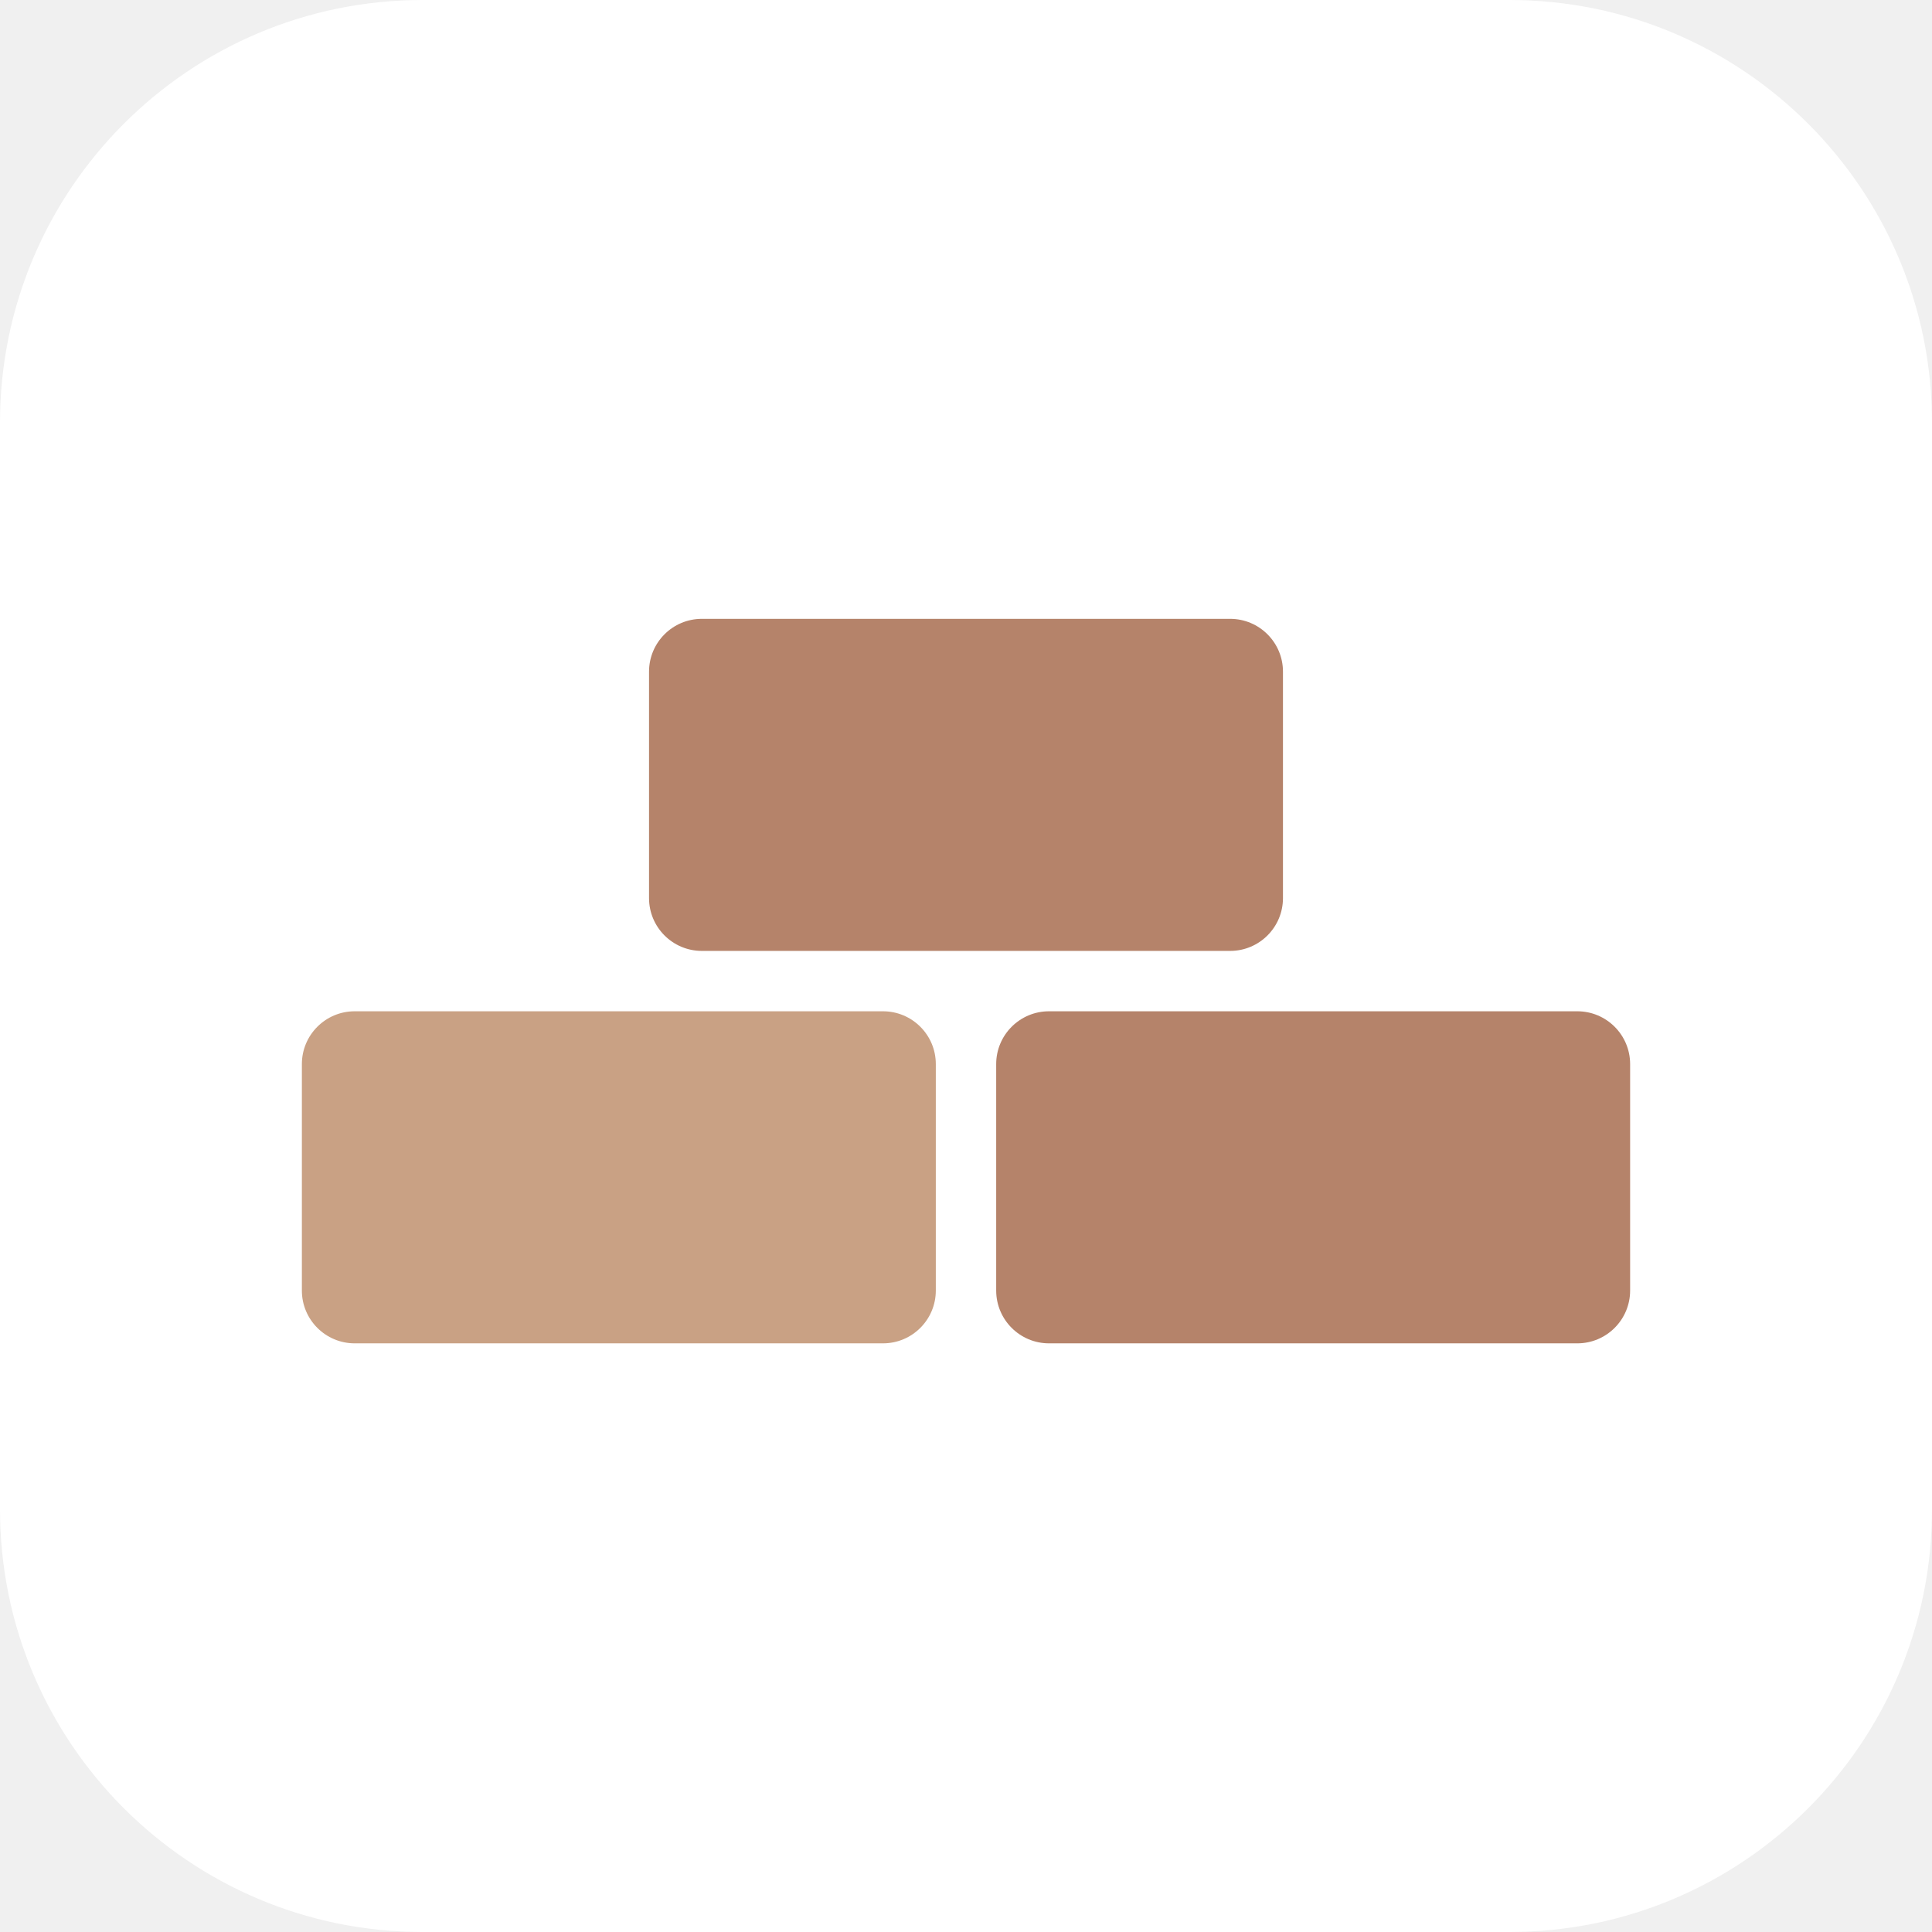
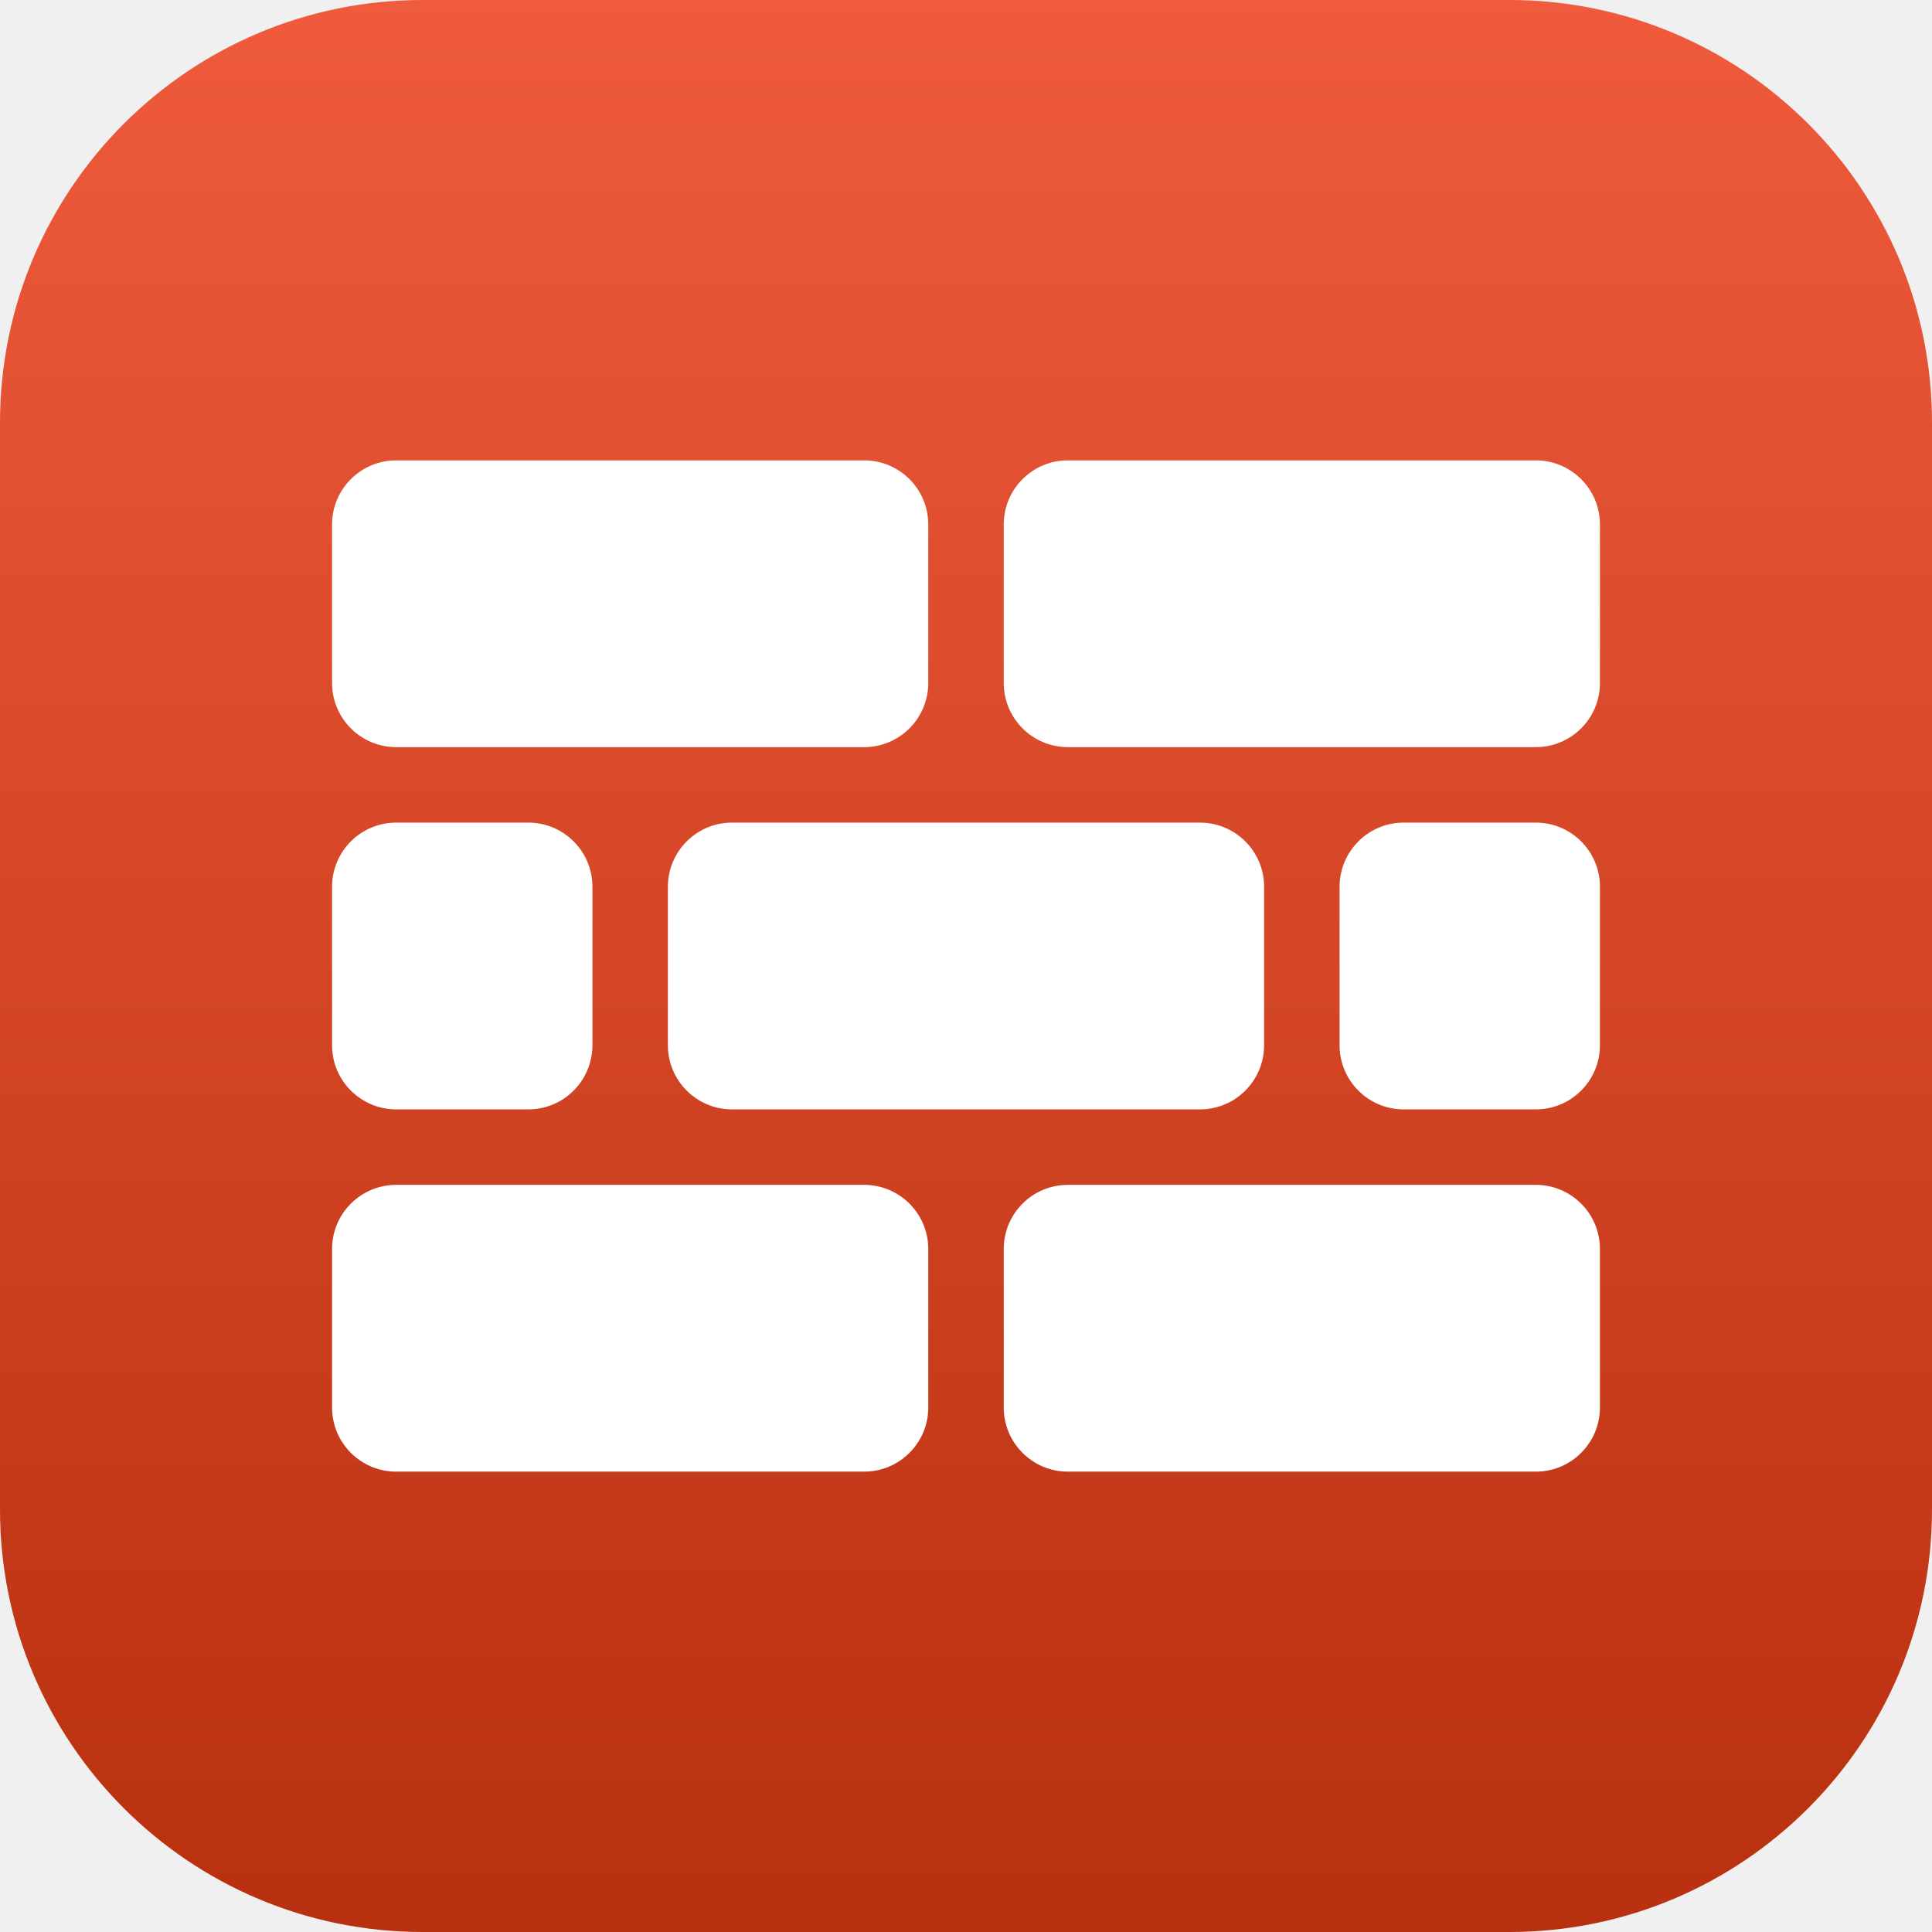
- <svg xmlns="http://www.w3.org/2000/svg" width="1024" height="1024" viewBox="0 0 1024 1024">
-   <rect width="1024" height="1024" rx="224" fill="#FFFFFF" />
-   <rect x="344" y="328" width="336" height="176" rx="28" fill="#B5836A" />
-   <rect x="160" y="536" width="336" height="176" rx="28" fill="#C9A184" />
-   <rect x="528" y="536" width="336" height="176" rx="28" fill="#B5836A" />
+ <svg xmlns="http://www.w3.org/2000/svg" width="200" height="200" viewBox="0 0 1024 1024">
+   <defs>
+     <linearGradient id="g" x1="0" y1="0" x2="0" y2="1">
+       <stop offset="0" stop-color="#ef5b3c" />
+       <stop offset="1" stop-color="#b8300f" />
+     </linearGradient>
+   </defs>
+   <rect width="1024" height="1024" rx="224" fill="url(#g)" />
+   <g fill="#fff">
+     <rect x="176" y="244" width="316" height="152" rx="34" />
+     <rect x="532" y="244" width="316" height="152" rx="34" />
+     <rect x="176" y="436" width="138" height="152" rx="34" />
+     <rect x="354" y="436" width="316" height="152" rx="34" />
+     <rect x="710" y="436" width="138" height="152" rx="34" />
+     <rect x="176" y="628" width="316" height="152" rx="34" />
+     <rect x="532" y="628" width="316" height="152" rx="34" />
+   </g>
</svg>
